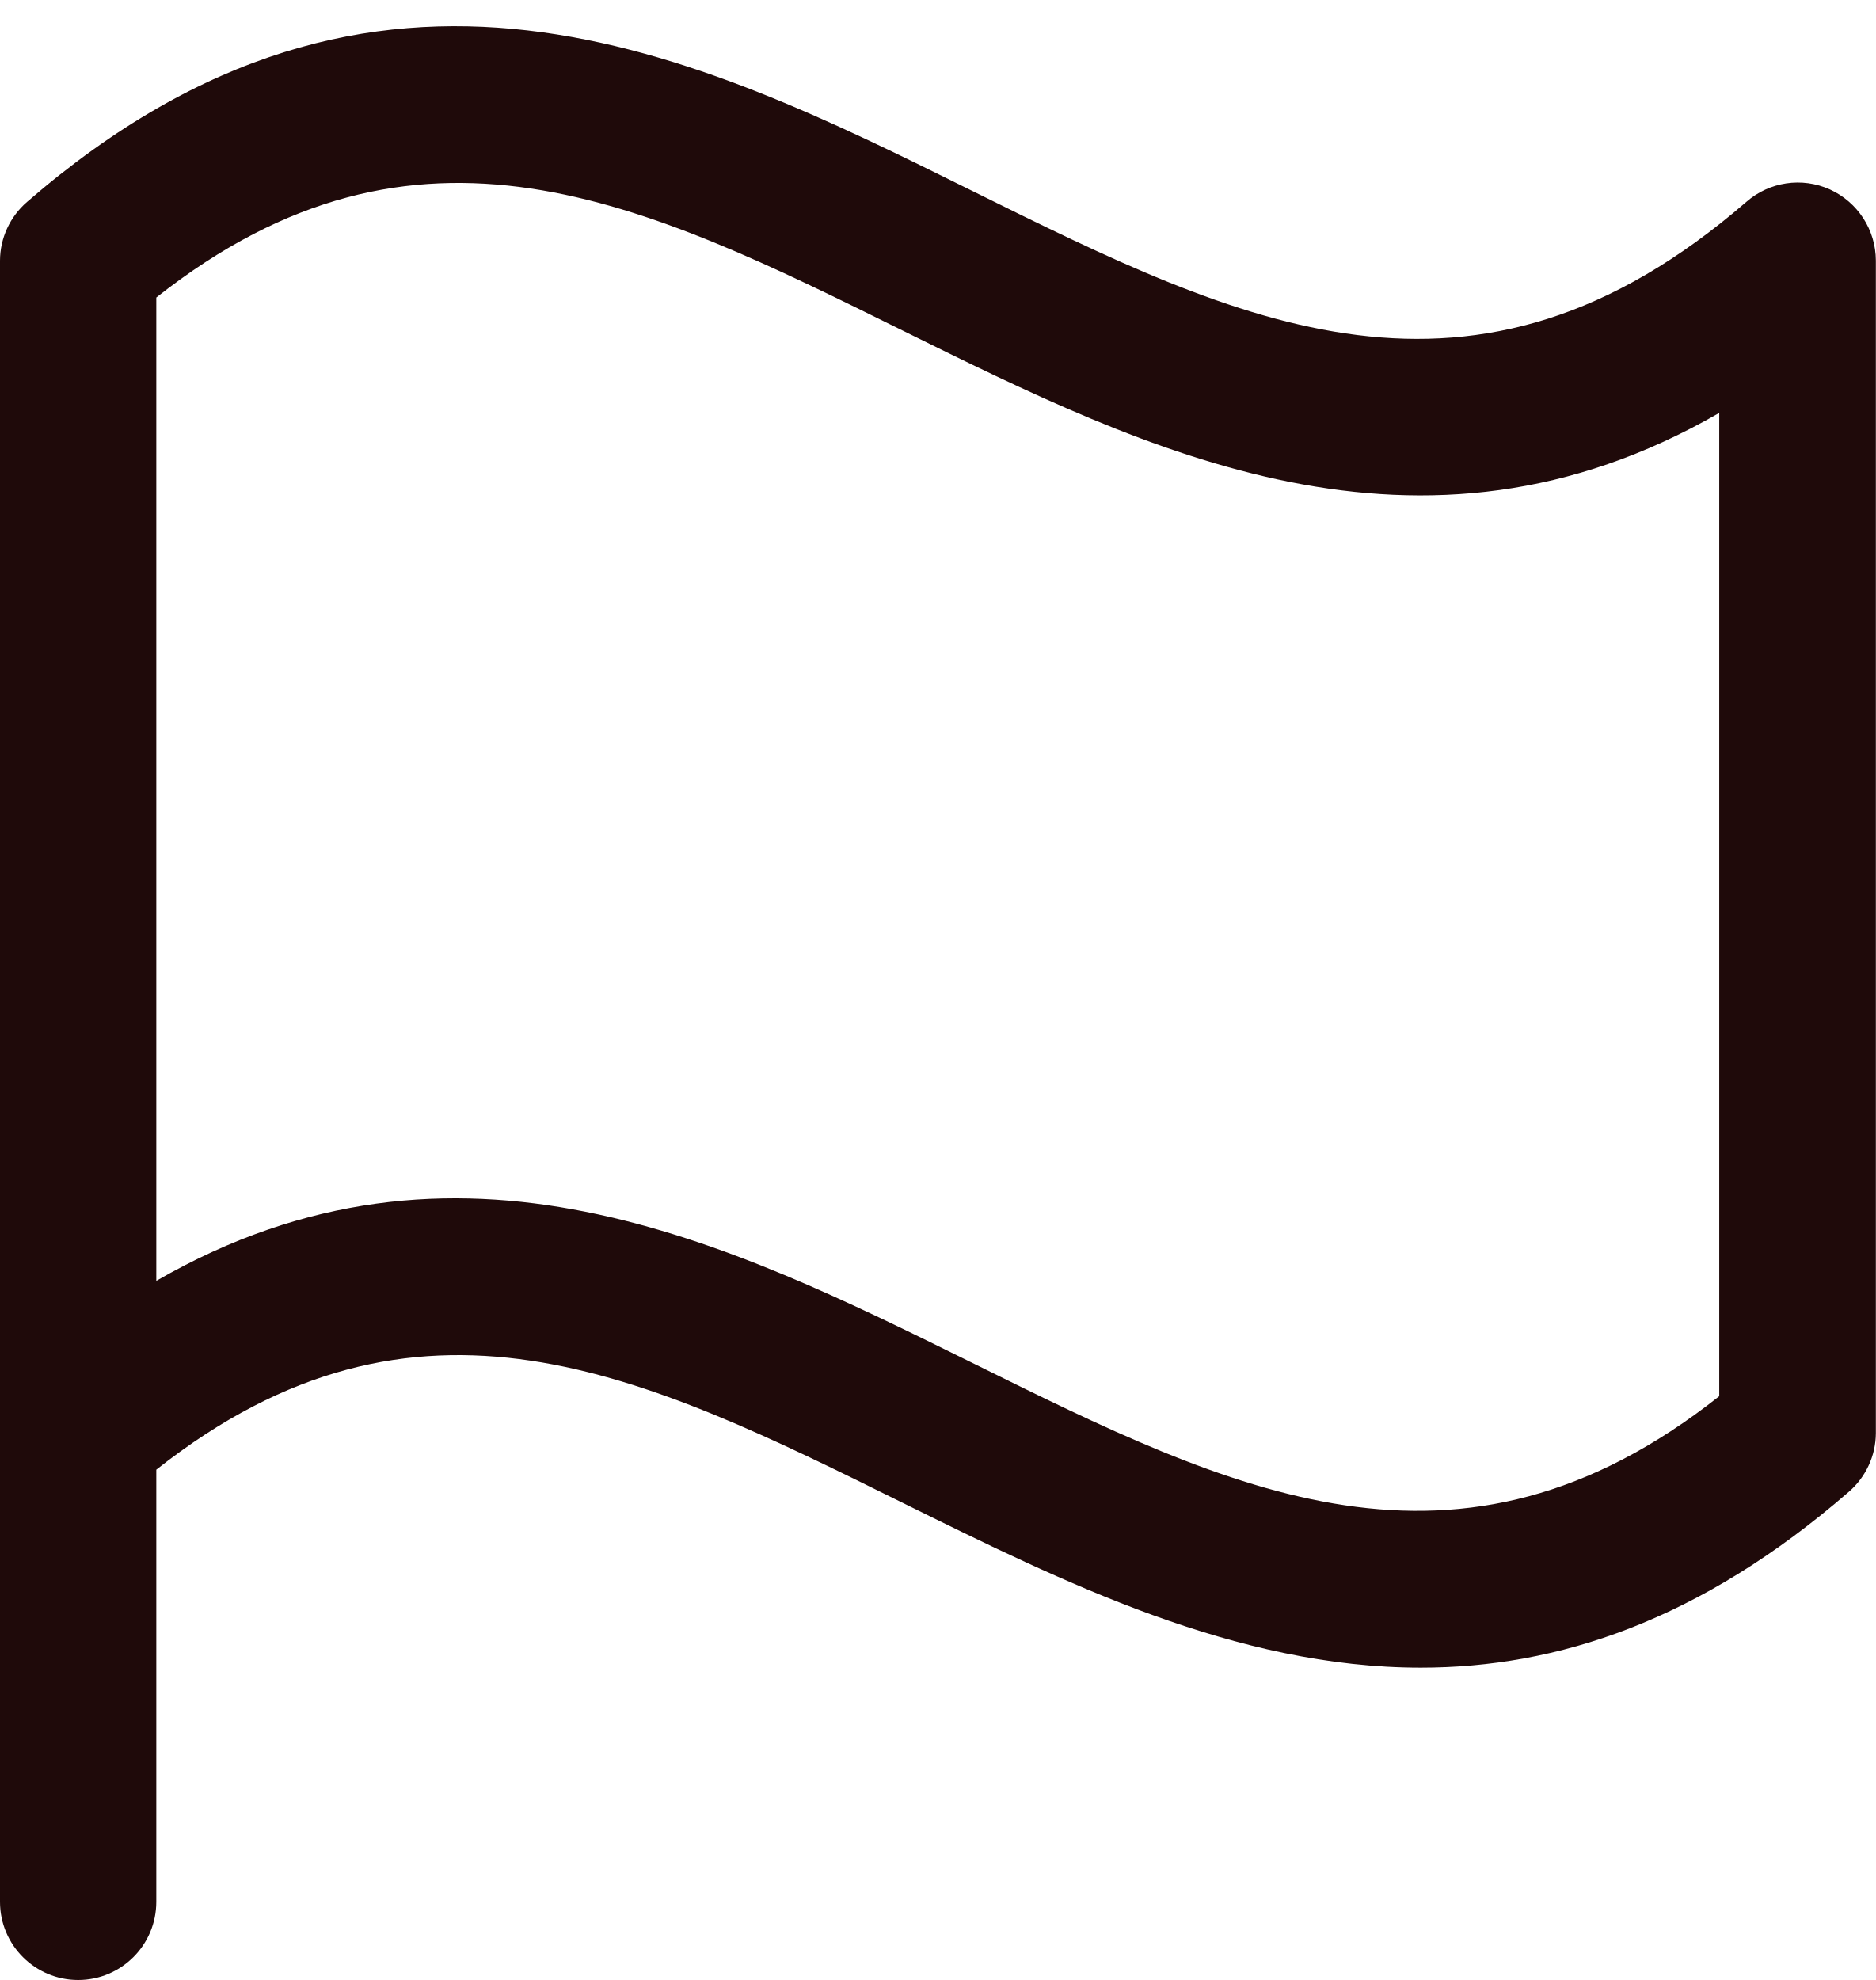
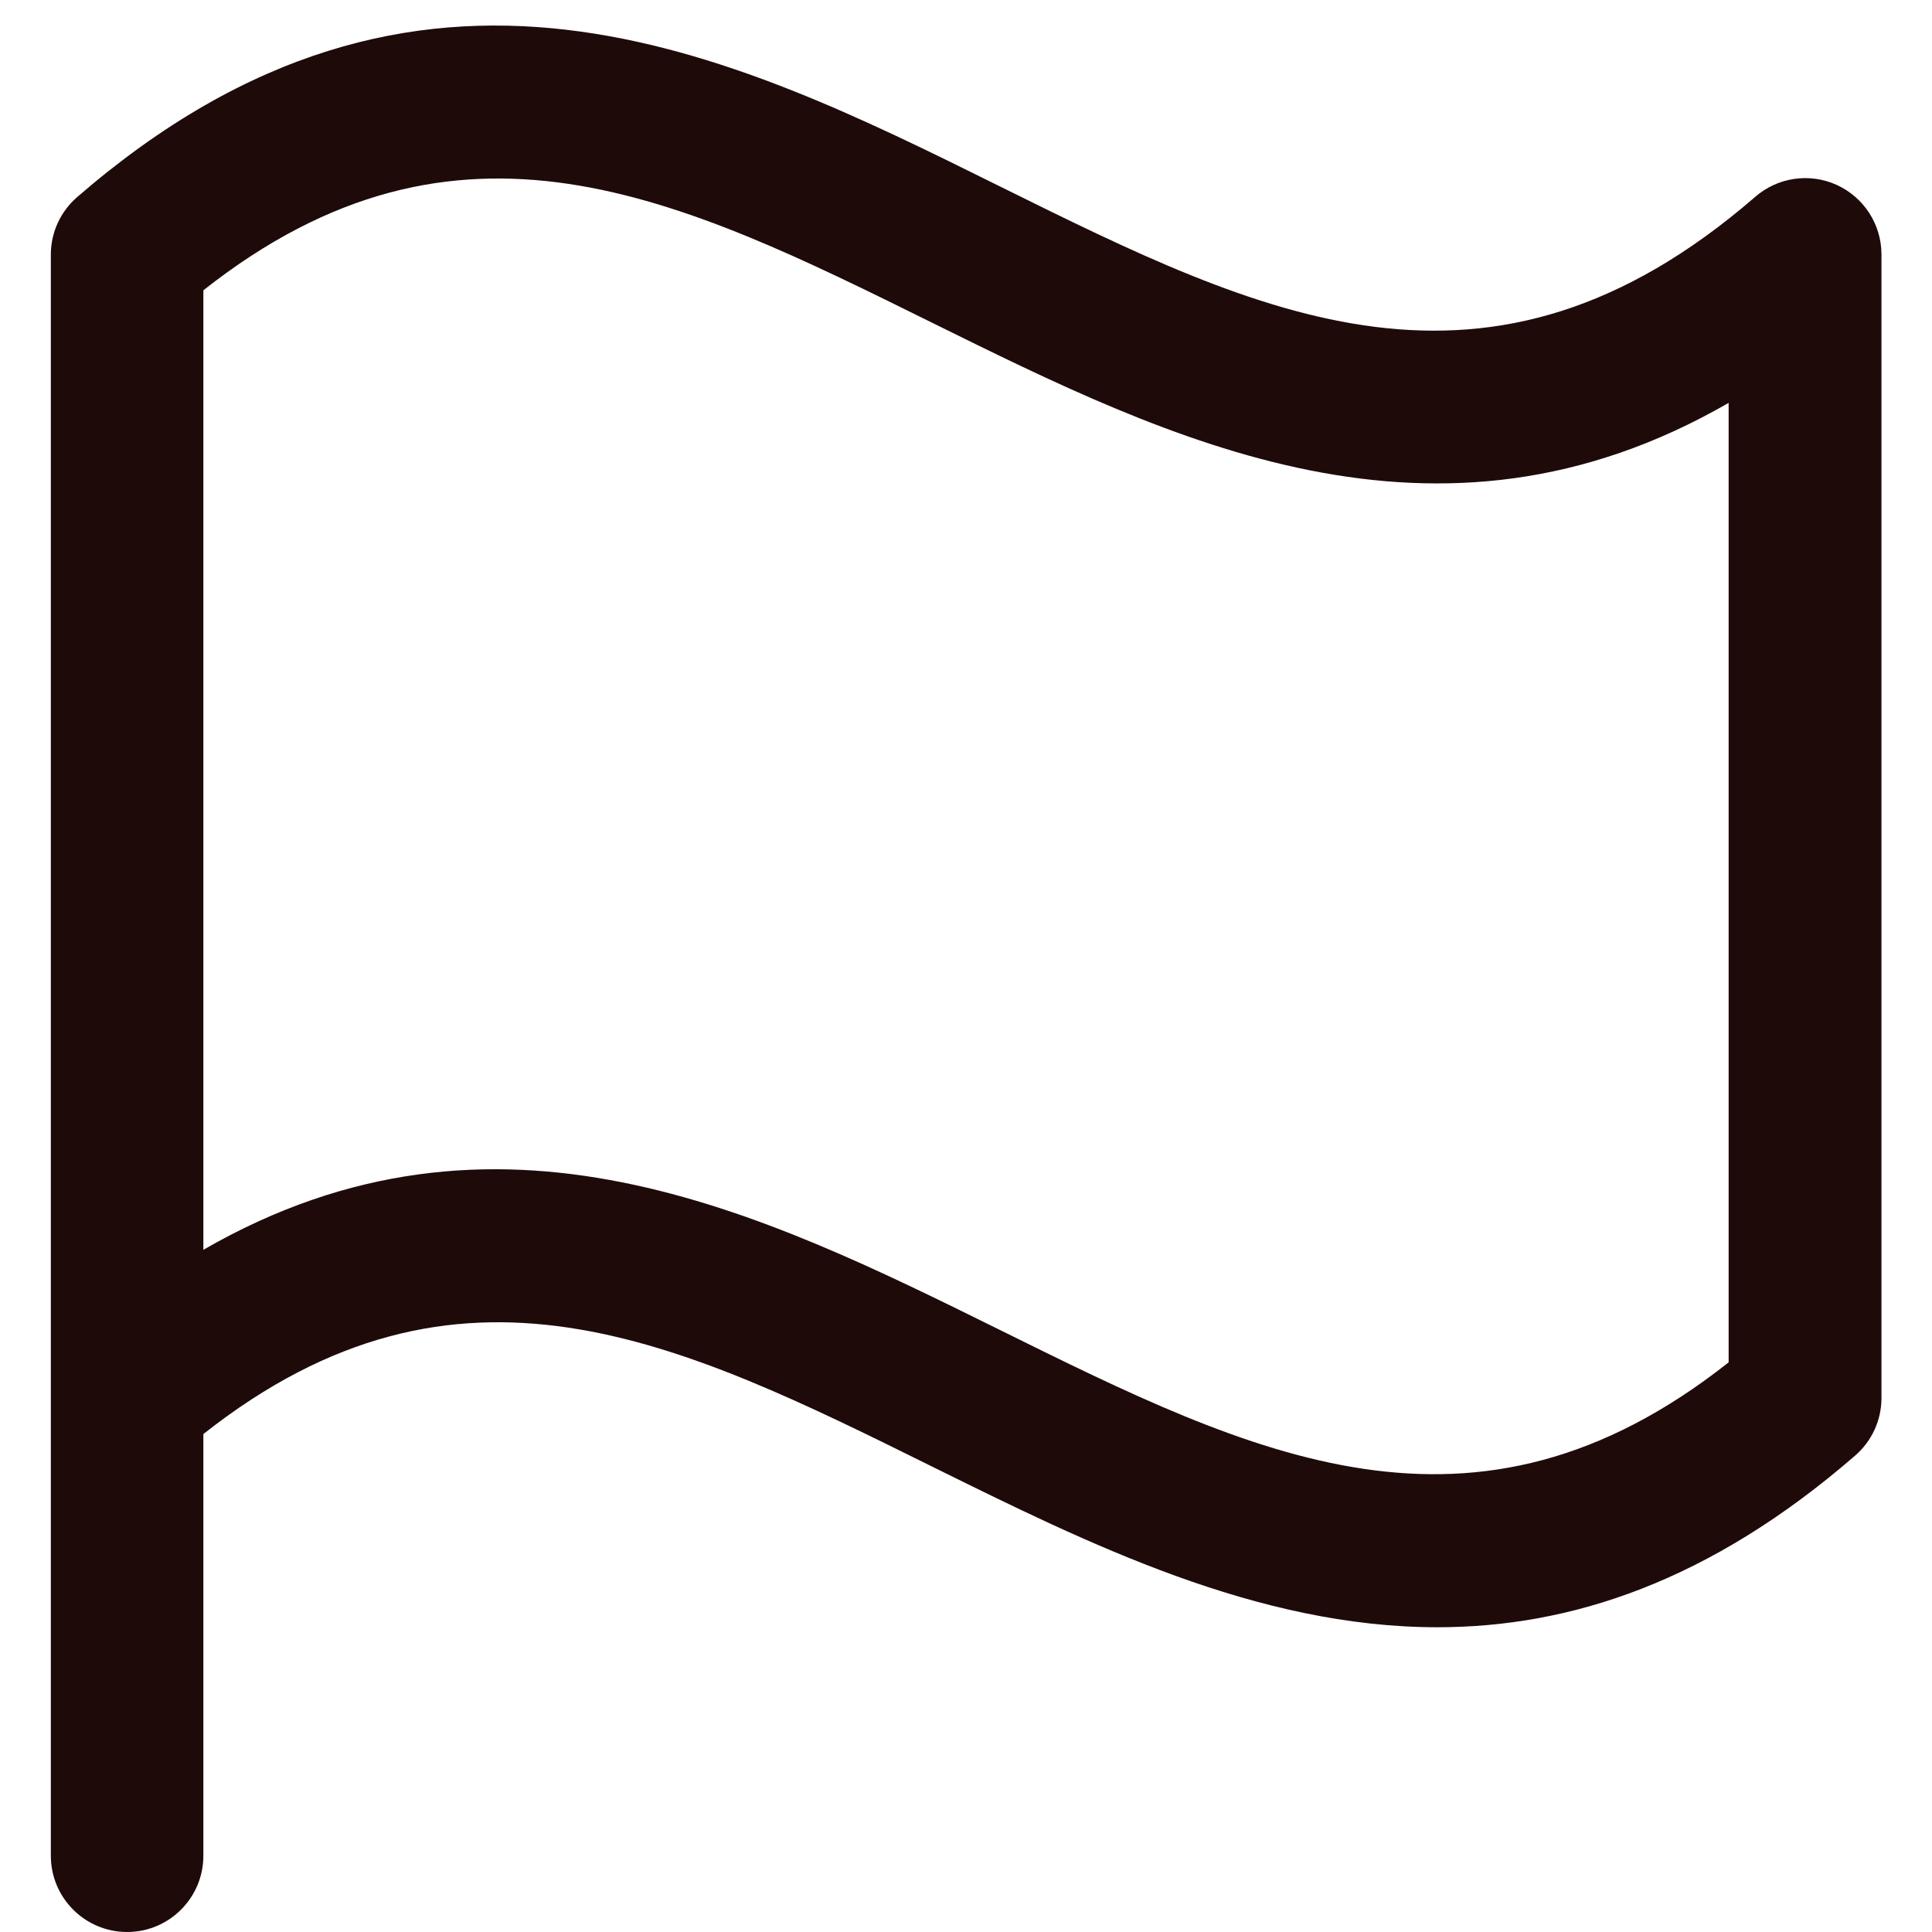
- <svg xmlns="http://www.w3.org/2000/svg" width="18" height="19" viewBox="0 0 18 19" fill="none">
+ <svg xmlns="http://www.w3.org/2000/svg" width="20" height="20" viewBox="0 0 18 19" fill="none">
  <path fill-rule="evenodd" clip-rule="evenodd" d="M0.259 1.938C0.096 2.079 0.001 2.284 0 2.5V18.25C0 18.664 0.336 19 0.75 19C1.164 19 1.5 18.664 1.5 18.25V14.103C4.012 12.12 6.175 13.189 8.667 14.423C10.205 15.183 11.86 16.003 13.636 16.003C14.942 16.003 16.312 15.557 17.744 14.315C17.907 14.174 18.002 13.969 18.003 13.753V2.5C18.002 2.206 17.83 1.94 17.562 1.818C17.294 1.697 16.98 1.744 16.759 1.938C14.134 4.209 11.91 3.108 9.333 1.833C6.663 0.509 3.636 -0.988 0.259 1.938ZM16.5 13.398C13.988 15.382 11.825 14.312 9.333 13.079C6.989 11.921 4.382 10.629 1.5 12.291V2.855C4.012 0.872 6.175 1.941 8.667 3.174C11.011 4.332 13.619 5.624 16.5 3.962V13.398Z" fill="#1F0A0A" />
</svg>
